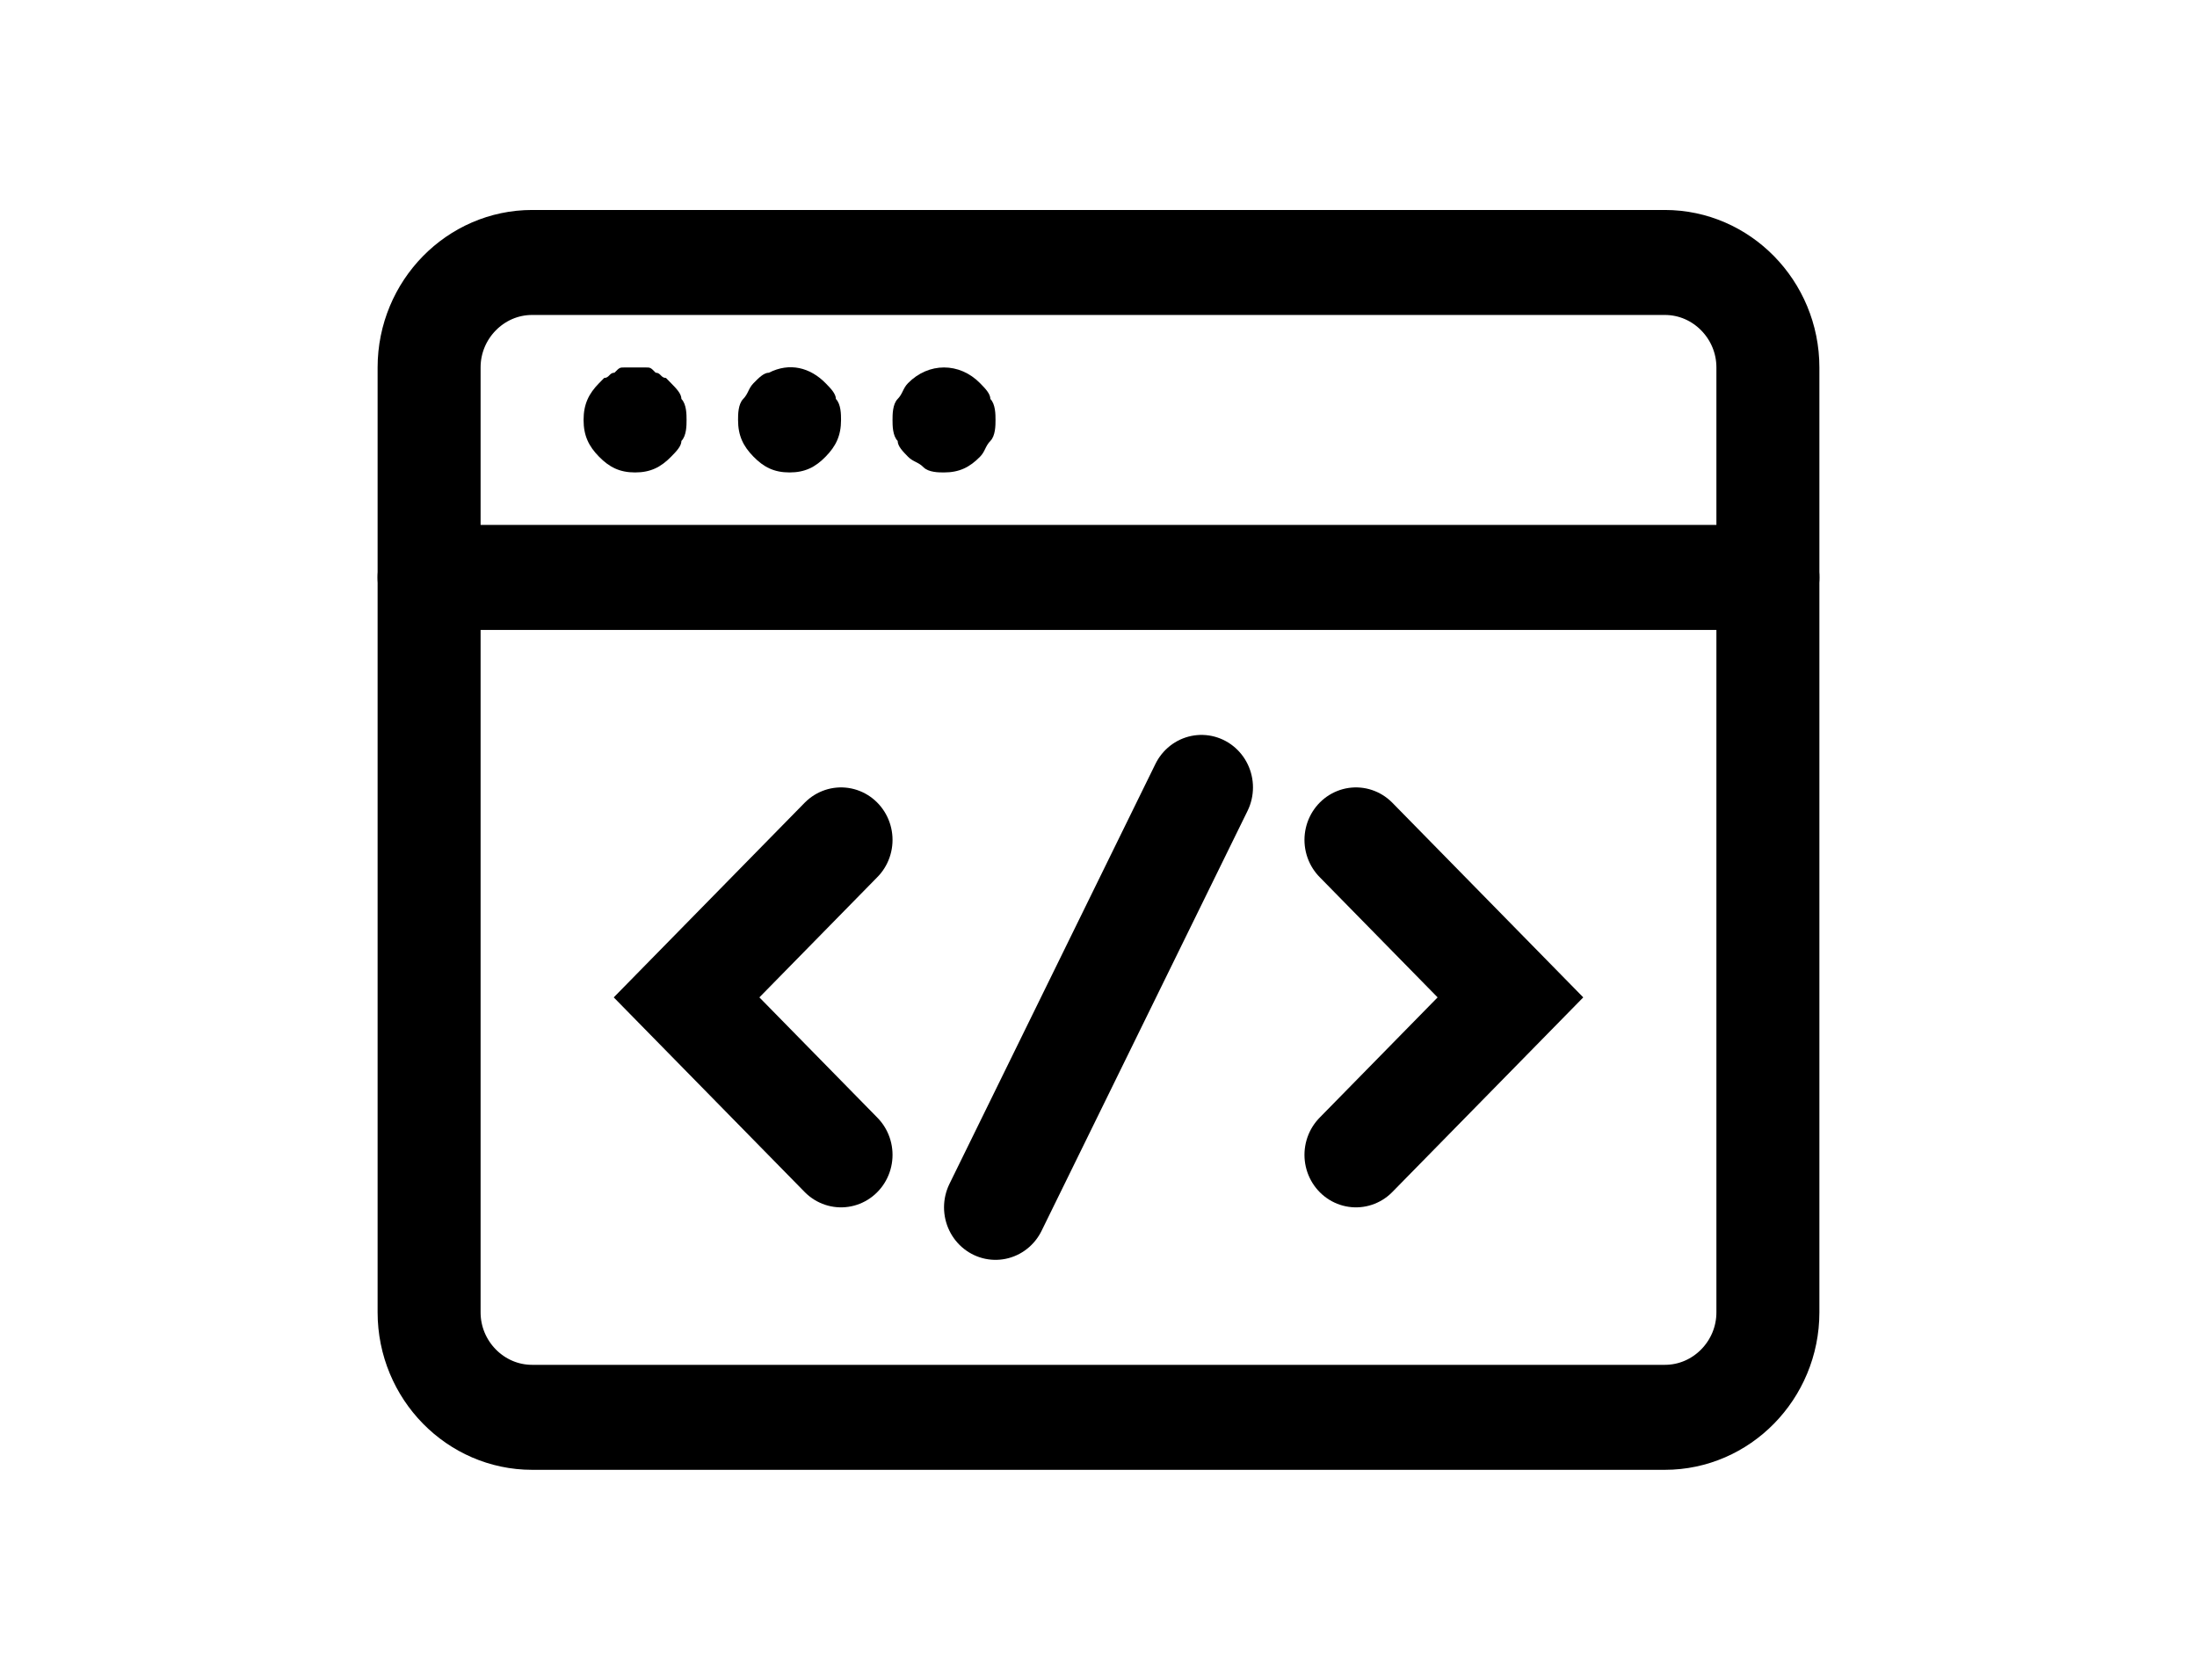
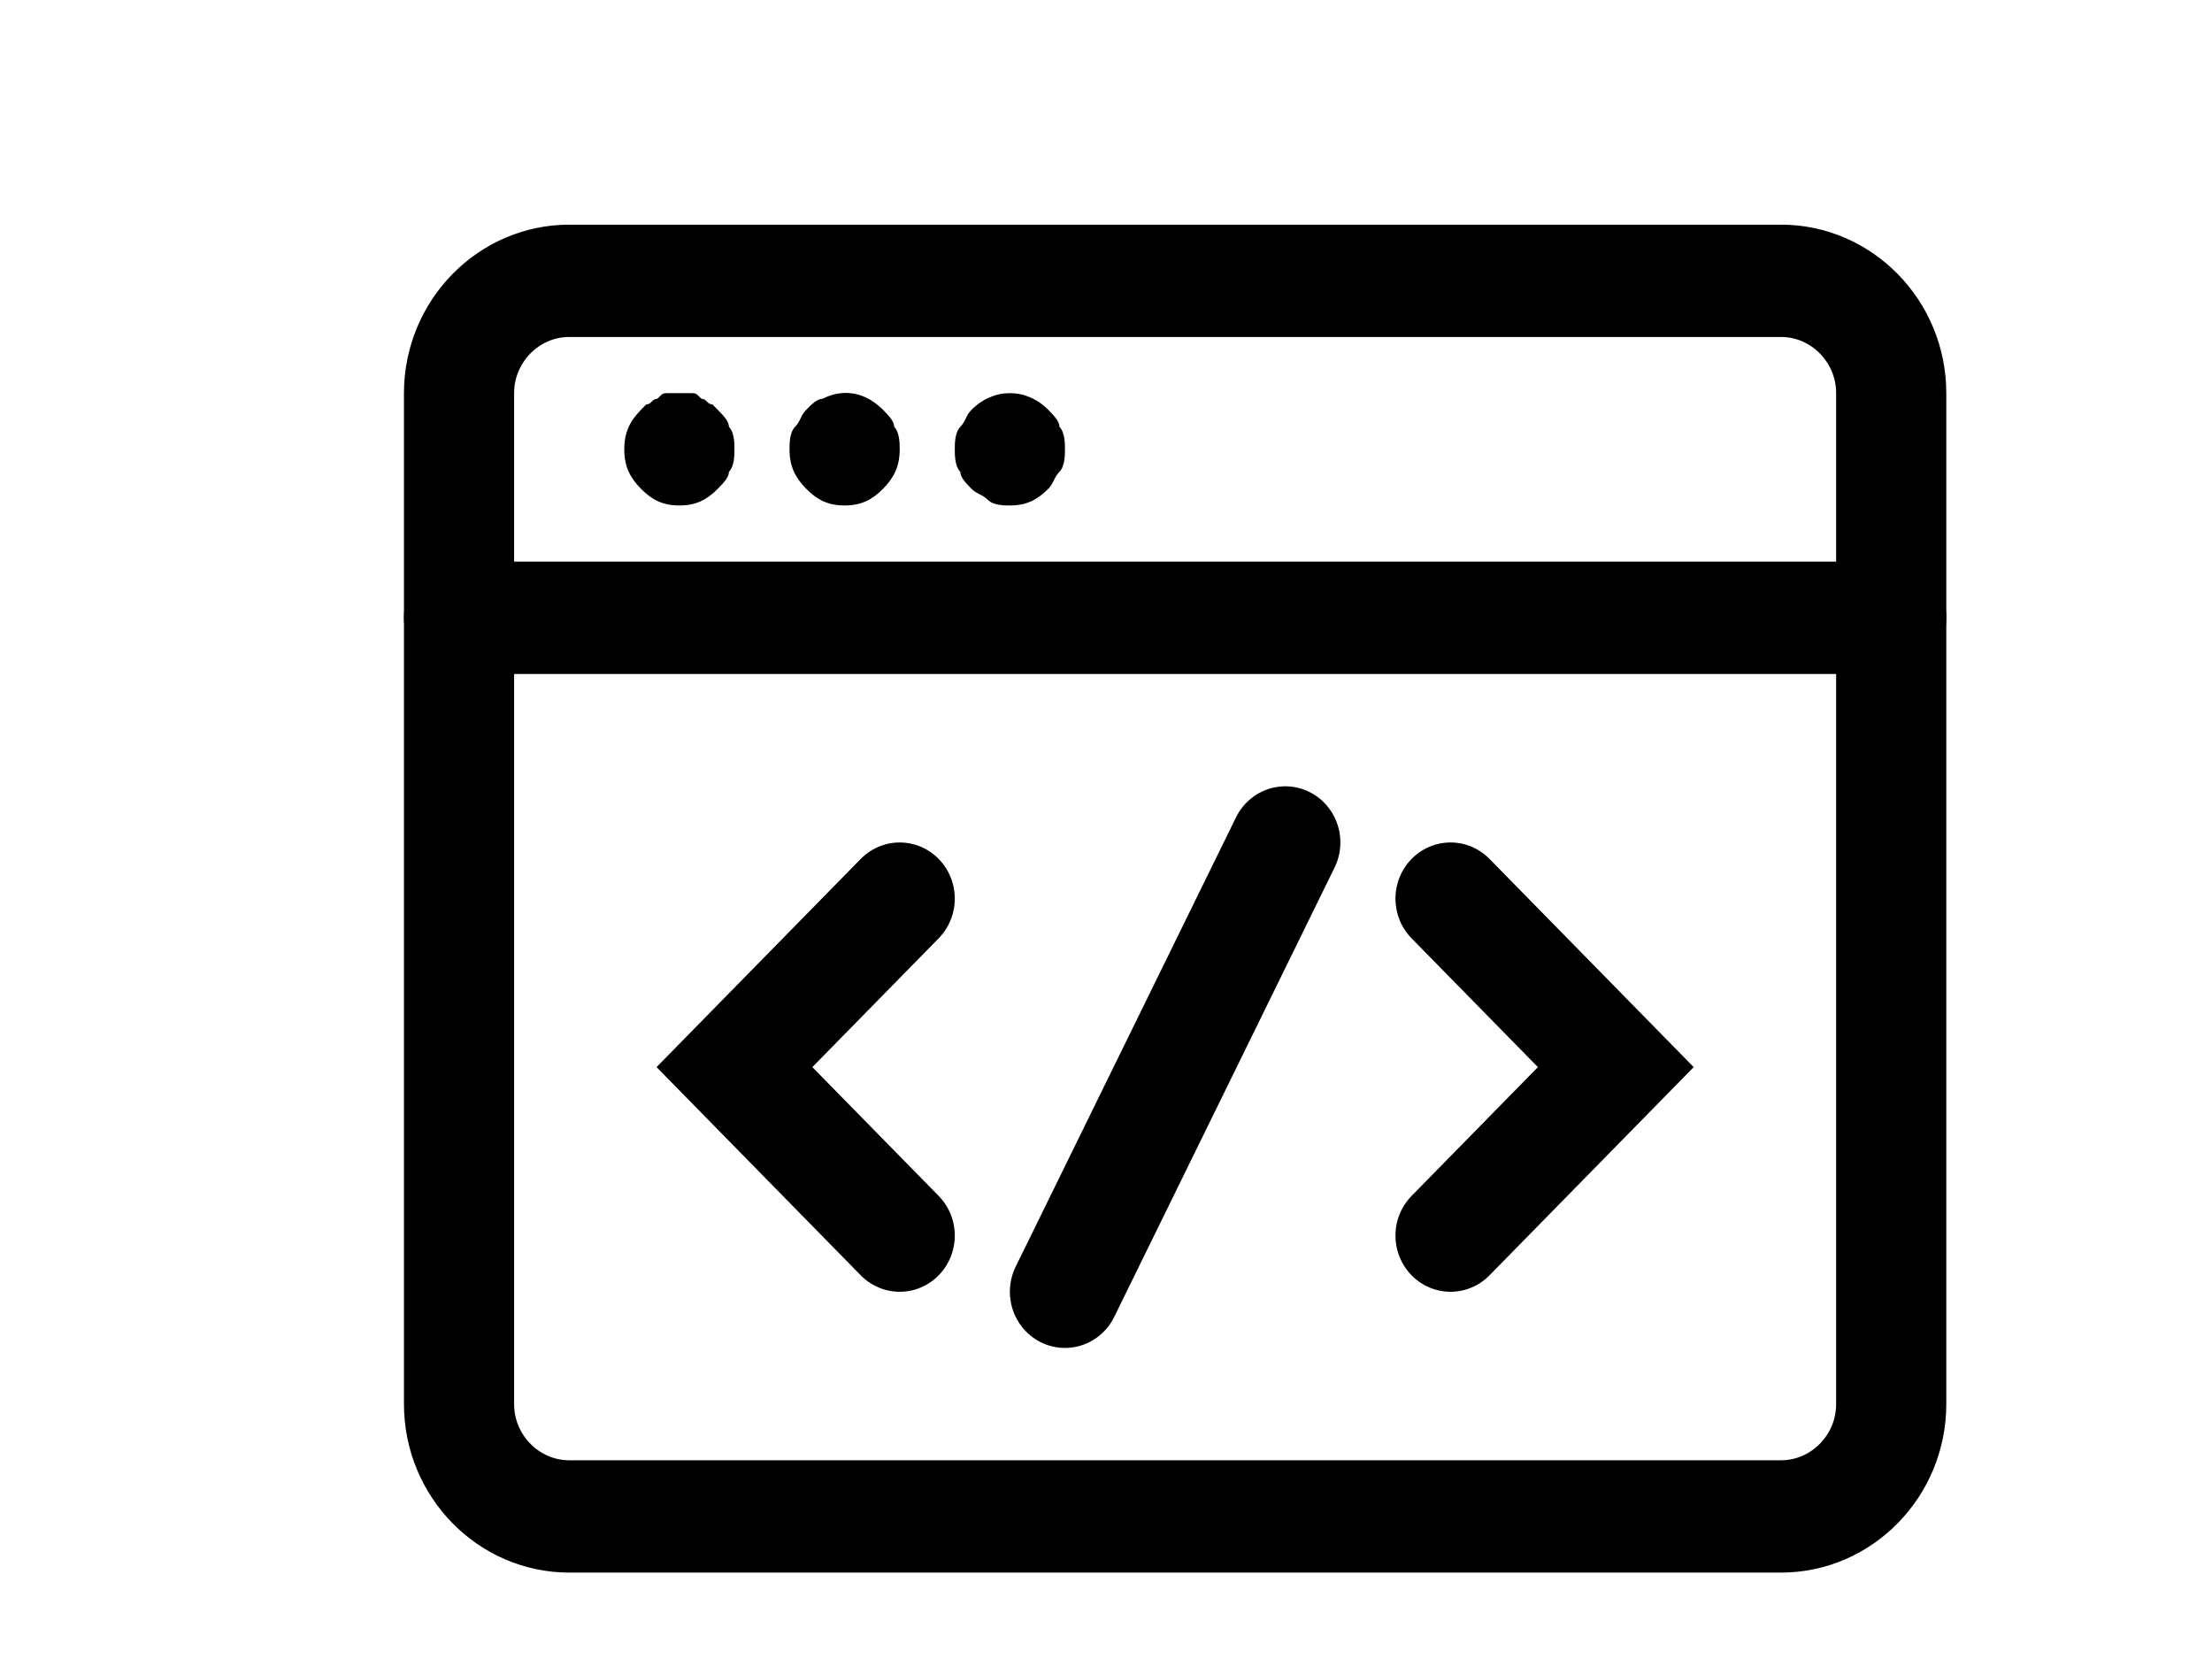
- <svg xmlns="http://www.w3.org/2000/svg" id="body_1" width="34" height="26">
+ <svg xmlns="http://www.w3.org/2000/svg" id="body_1" width="32" height="24">
  <g transform="matrix(0.03320312 0 0 0.03385417 0 0)" fill="currentColor">
    <g transform="matrix(24 0 0 24 128 -0)">
	</g>
    <path transform="matrix(24 0 0 24 128 -0)" d="M3 11L29 11" stroke="currentColor" stroke-width="2" stroke-linecap="round" fill="none" />
    <g transform="matrix(24 0 0 24 128 -0)">
	</g>
    <path transform="matrix(24 0 0 24 128 -0)" d="M7 9C 6.7 9 6.5 8.9 6.3 8.7C 6.1 8.5 6 8.3 6 8C 6 7.7 6.1 7.5 6.3 7.3C 6.3 7.3 6.4 7.2 6.4 7.2C 6.5 7.2 6.5 7.1 6.6 7.1C 6.7 7 6.7 7 6.8 7C 6.9 7 7.1 7 7.2 7C 7.3 7 7.3 7 7.4 7.1C 7.5 7.1 7.5 7.2 7.6 7.2C 7.6 7.2 7.7 7.3 7.7 7.3C 7.8 7.4 7.9 7.5 7.9 7.6C 8 7.7 8 7.9 8 8C 8 8.1 8 8.3 7.9 8.4C 7.9 8.5 7.8 8.6 7.7 8.7C 7.5 8.9 7.3 9 7 9z" stroke="none" />
    <g transform="matrix(24 0 0 24 128 -0)">
	</g>
    <path transform="matrix(24 0 0 24 128 -0)" d="M10 9C 9.7 9 9.5 8.9 9.3 8.7C 9.1 8.5 9 8.3 9 8C 9 7.9 9 7.7 9.1 7.6C 9.2 7.5 9.2 7.4 9.3 7.3C 9.4 7.2 9.5 7.1 9.6 7.1C 10 6.9 10.4 7 10.7 7.3C 10.8 7.4 10.9 7.5 10.9 7.6C 11 7.7 11 7.9 11 8C 11 8.3 10.9 8.5 10.7 8.7C 10.5 8.9 10.3 9 10 9z" stroke="none" />
    <g transform="matrix(24 0 0 24 128 -0)">
	</g>
    <path transform="matrix(24 0 0 24 128 -0)" d="M13 9C 12.9 9 12.7 9 12.6 8.9C 12.5 8.8 12.4 8.8 12.3 8.7C 12.2 8.6 12.1 8.5 12.1 8.4C 12 8.3 12 8.1 12 8C 12 7.9 12 7.7 12.1 7.6C 12.2 7.5 12.2 7.4 12.3 7.3C 12.7 6.9 13.3 6.9 13.7 7.3C 13.8 7.4 13.9 7.5 13.9 7.6C 14 7.7 14 7.9 14 8C 14 8.1 14 8.3 13.9 8.4C 13.8 8.5 13.8 8.6 13.7 8.7C 13.5 8.9 13.3 9 13 9z" stroke="none" />
    <g transform="matrix(24 0 0 24 128 -0)">
	</g>
    <path transform="matrix(24 0 0 24 128 -0)" d="M27 5L5 5C 3.9 5 3 5.9 3 7L3 7L3 25C 3 26.1 3.9 27 5 27L5 27L27 27C 28.1 27 29 26.1 29 25L29 25L29 7C 29 5.9 28.1 5 27 5z" stroke="currentColor" stroke-width="2" stroke-linecap="round" fill="none" />
    <g transform="matrix(24 0 0 24 128 -0)">
	</g>
    <path transform="matrix(24 0 0 24 128 -0)" d="M11 16L8 19L11 22" stroke="currentColor" stroke-width="2" stroke-linecap="round" fill="none" />
    <g transform="matrix(24 0 0 24 128 -0)">
	</g>
    <path transform="matrix(24 0 0 24 128 -0)" d="M21 16L24 19L21 22" stroke="currentColor" stroke-width="2" stroke-linecap="round" fill="none" />
    <g transform="matrix(24 0 0 24 128 -0)">
	</g>
    <path transform="matrix(24 0 0 24 128 -0)" d="M18 15L14 23" stroke="currentColor" stroke-width="2" stroke-linecap="round" fill="none" />
  </g>
</svg>
